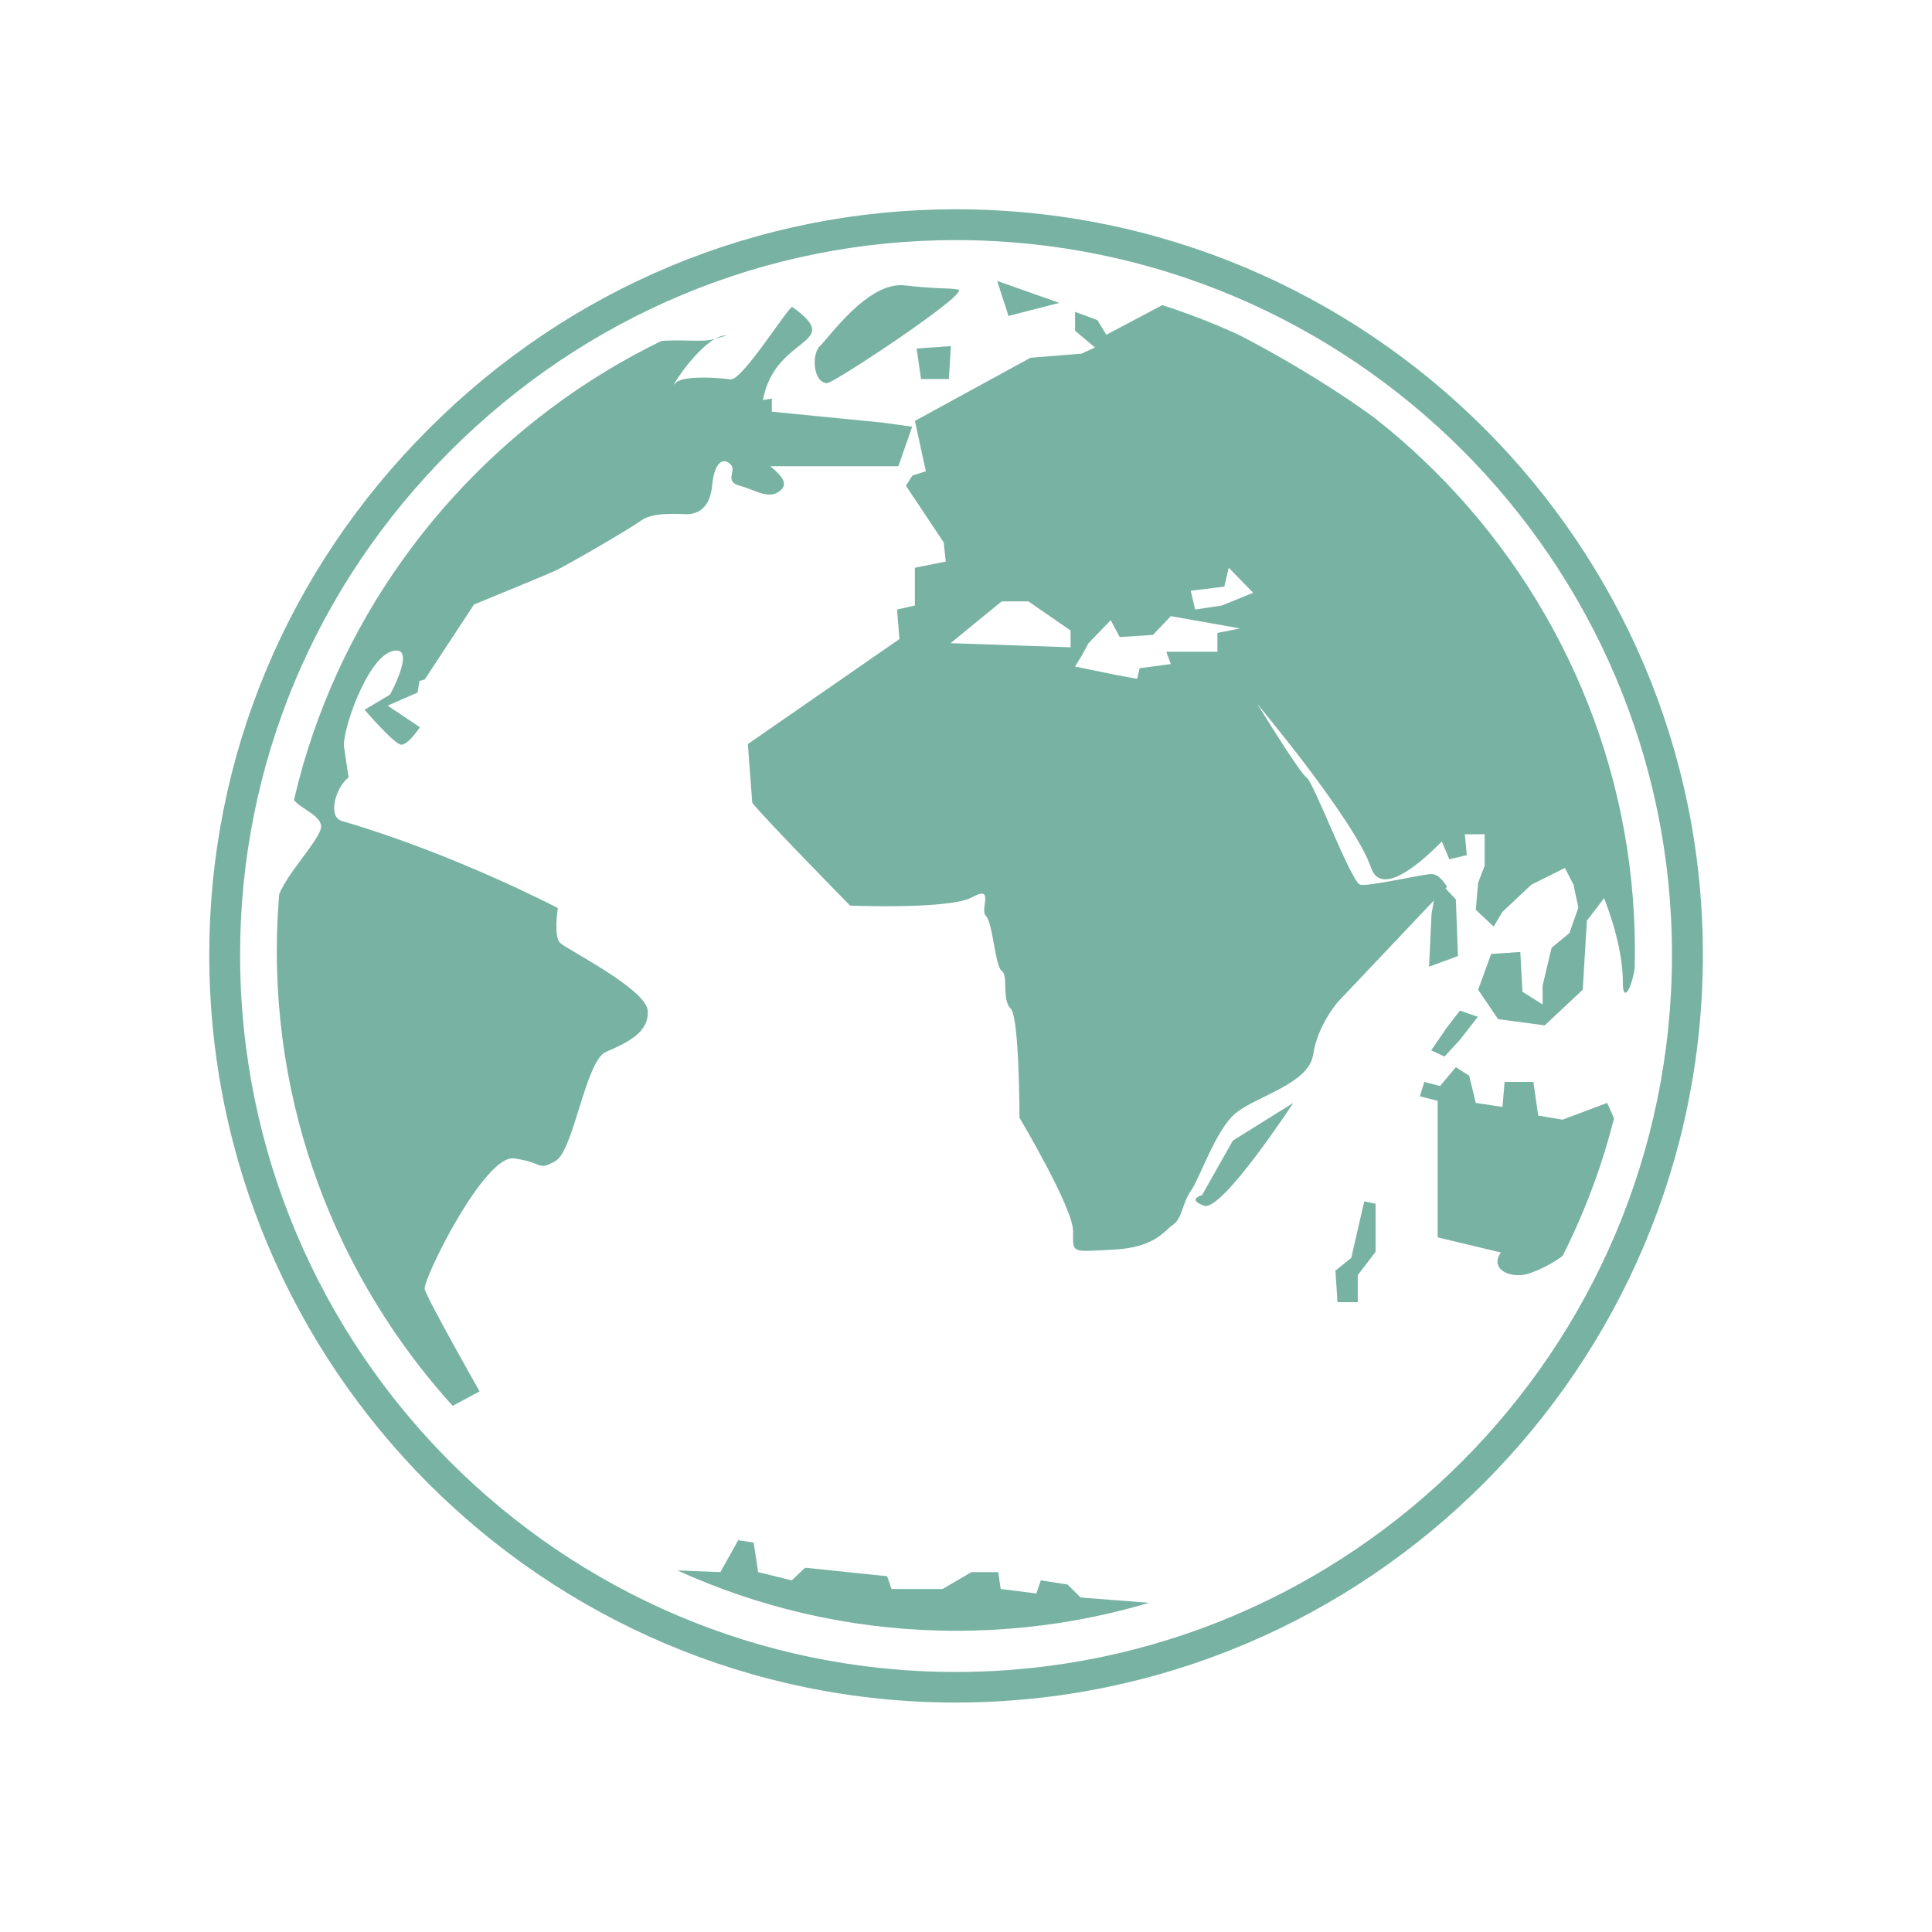
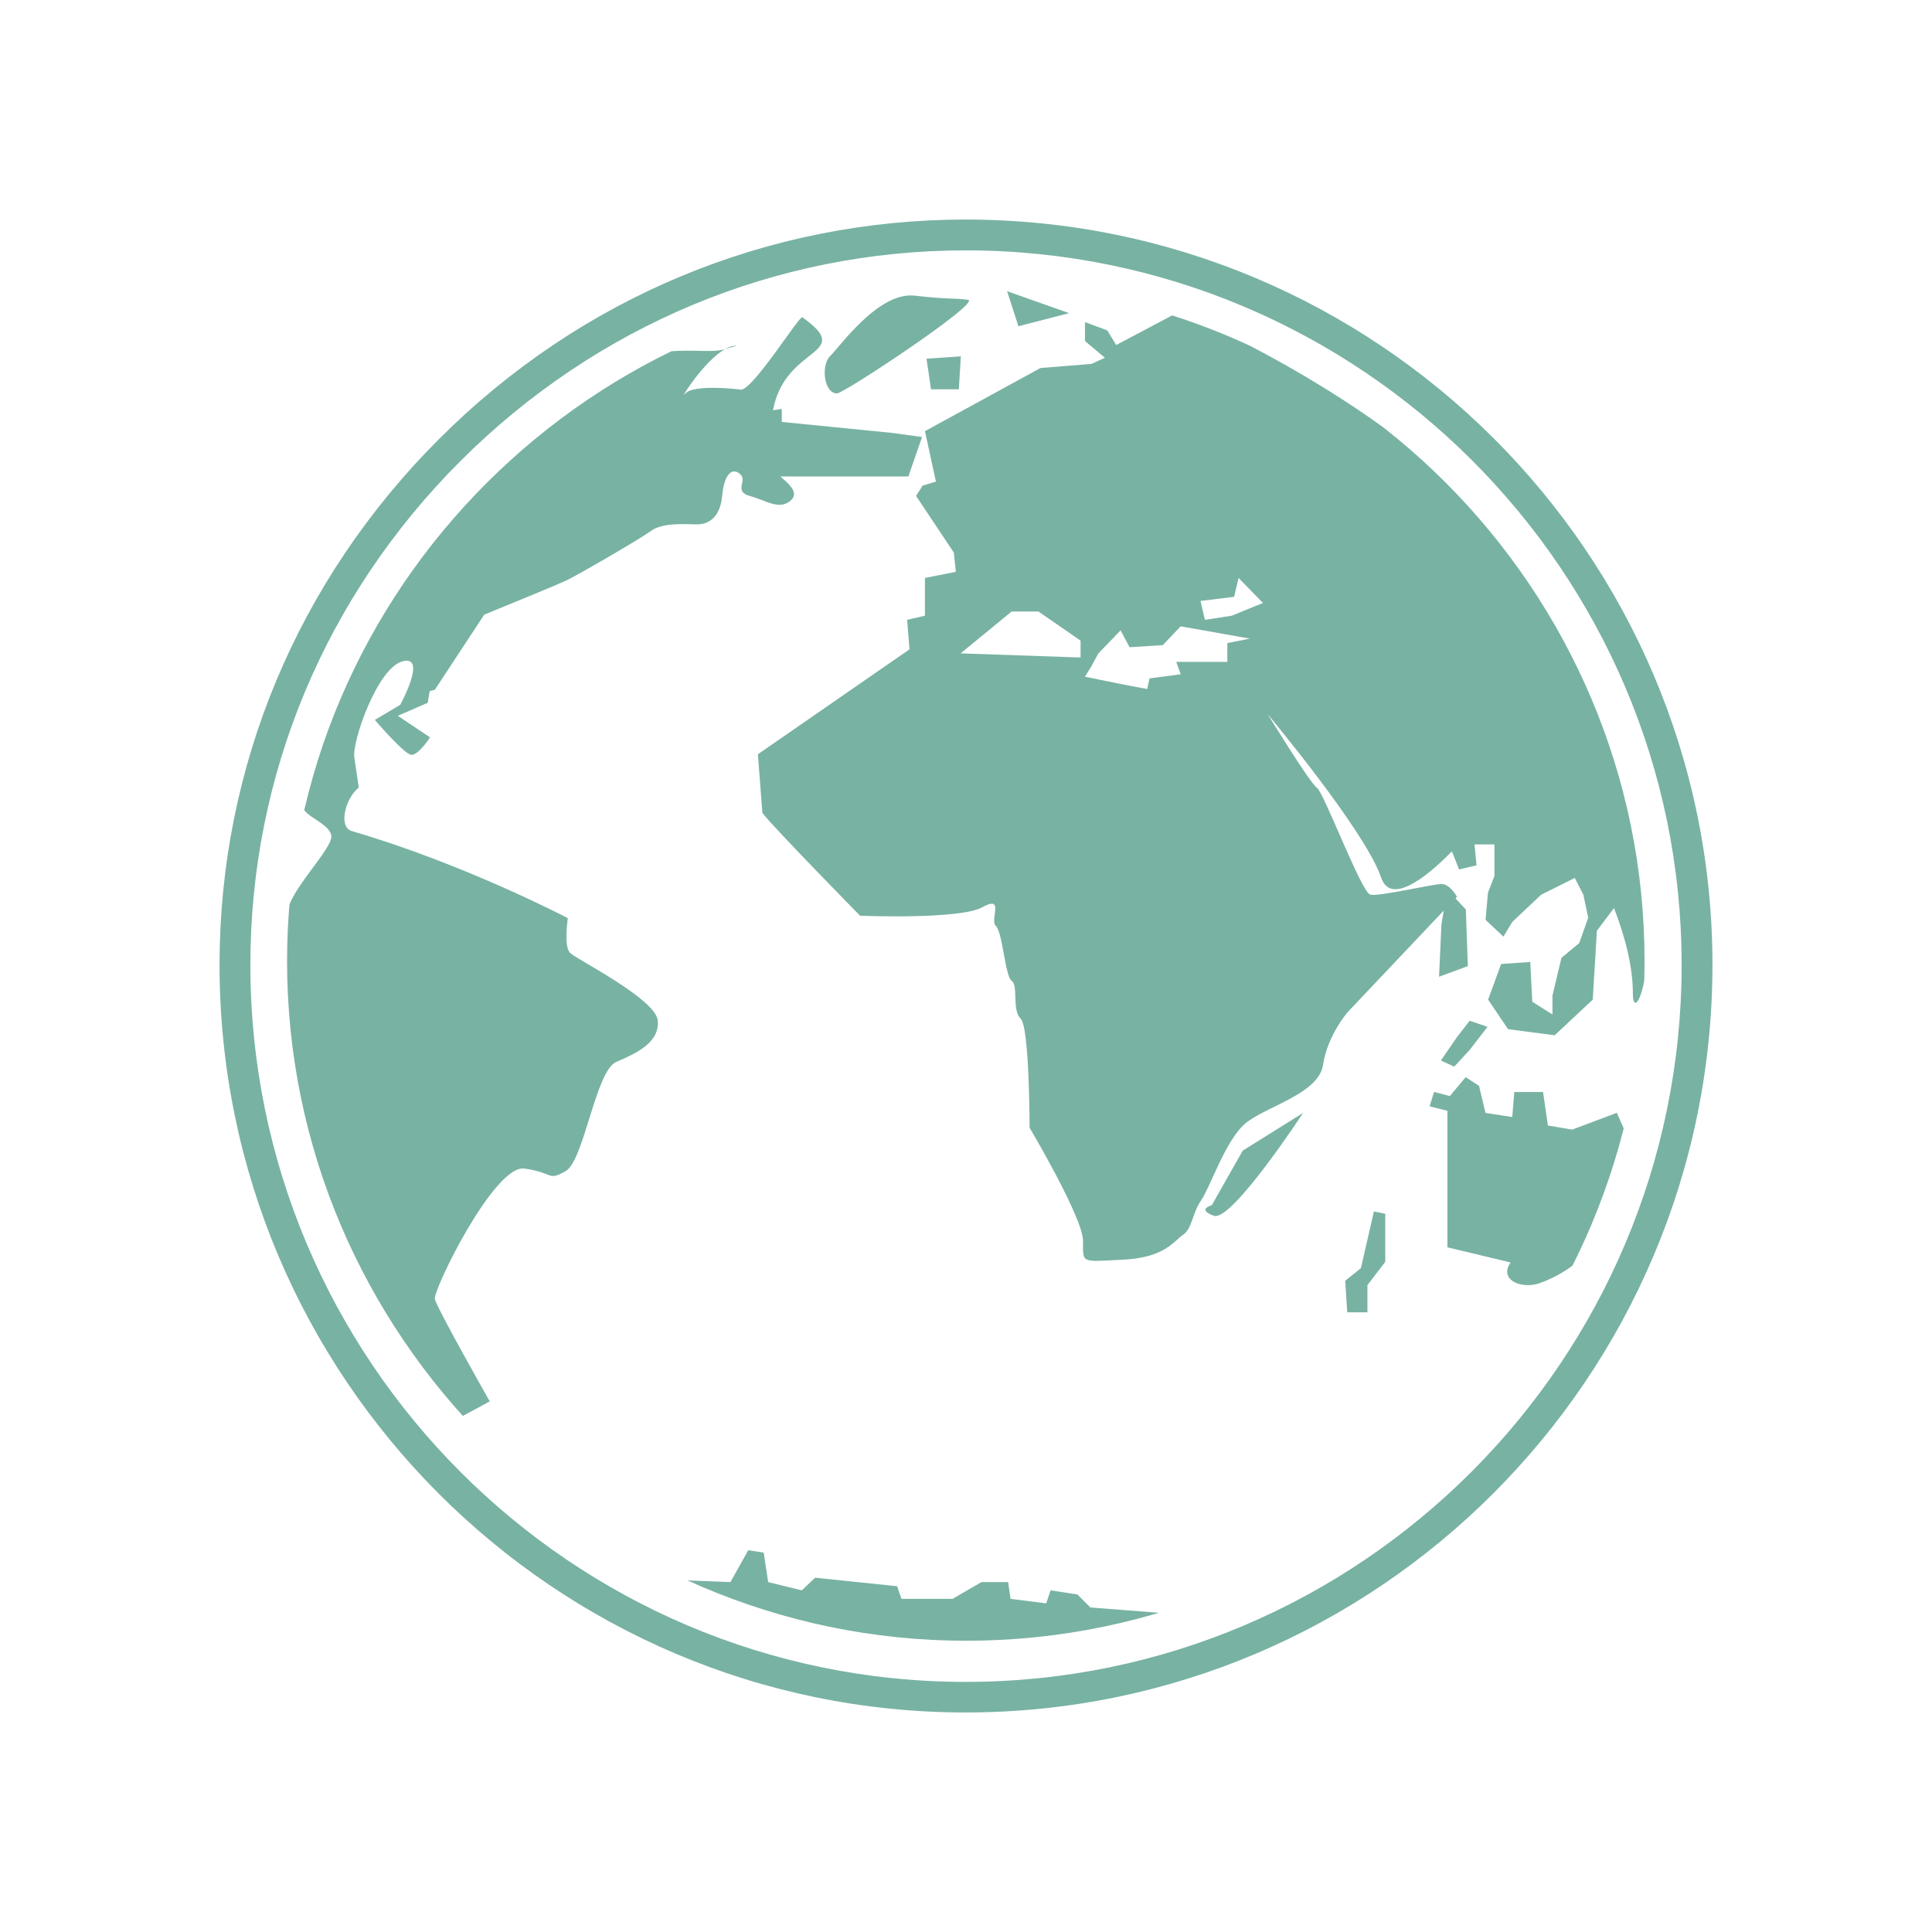
- <svg xmlns="http://www.w3.org/2000/svg" width="22" height="22" viewBox="0 0 22 22">
-   <defs>
+ <svg xmlns="http://www.w3.org/2000/svg" width="22" height="22" viewBox="0 0 22 22" id="svg2" version="1.1">
+   <defs id="defs4">
    <clipPath id="clip1">
-       <path d="M 3 3 L 18.906 3 L 18.906 18.906 L 3 18.906 Z " />
+       <path d="M 3 3 L 18.906 3 L 18.906 18.906 L 3 18.906 Z " id="path7" />
    </clipPath>
    <clipPath id="clip2">
-       <path d="M 10.887 18.57 C 15.152 18.57 18.617 15.094 18.617 10.828 C 18.617 6.59 15.152 3.109 10.887 3.109 C 6.648 3.109 3.152 6.59 3.152 10.828 C 3.152 15.094 6.648 18.57 10.887 18.57 Z " />
+       <path d="M 10.887 18.57 C 15.152 18.57 18.617 15.094 18.617 10.828 C 18.617 6.59 15.152 3.109 10.887 3.109 C 6.648 3.109 3.152 6.59 3.152 10.828 C 3.152 15.094 6.648 18.57 10.887 18.57 Z " id="path10" />
    </clipPath>
  </defs>
-   <path style="fill:#78b2a3" d="M 10.883 2.383 C 8.629 2.383 6.496 3.27 4.887 4.879 C 3.273 6.488 2.383 8.617 2.383 10.871 C 2.383 15.566 6.195 19.387 10.883 19.387 C 15.574 19.387 19.391 15.566 19.391 10.871 C 19.391 6.191 15.574 2.383 10.883 2.383 Z M 10.883 2.734 C 15.379 2.734 19.039 6.387 19.039 10.871 C 19.039 15.375 15.379 19.039 10.883 19.039 C 6.391 19.039 2.734 15.375 2.734 10.871 C 2.734 8.711 3.586 6.672 5.133 5.129 C 6.68 3.586 8.723 2.734 10.883 2.734 Z " />
-   <g style="clip-rule:nonzero;clip-path:url(#clip1)">
-     <g style="clip-path:url(#clip2)">
-       <path style="fill:#78b2a3" d="M 8.266 3.82 C 8.223 3.82 8.184 3.836 8.141 3.859 C 8.238 3.828 8.289 3.82 8.266 3.82 M 10.805 4.316 L 10.828 3.941 L 10.438 3.969 L 10.488 4.316 L 10.805 4.316 M 6.379 10.738 C 6.301 10.664 6.352 10.34 6.352 10.34 C 6.352 10.34 5.176 9.723 3.891 9.348 C 3.734 9.305 3.812 8.977 3.969 8.852 L 3.918 8.508 C 3.891 8.332 4.18 7.488 4.469 7.414 C 4.754 7.34 4.441 7.91 4.441 7.91 L 4.152 8.082 C 4.152 8.082 4.492 8.48 4.57 8.48 C 4.652 8.48 4.781 8.281 4.781 8.281 L 4.414 8.035 L 4.754 7.887 L 4.777 7.754 L 4.836 7.738 L 5.398 6.883 C 5.789 6.723 6.266 6.527 6.328 6.496 C 6.434 6.449 7.164 6.027 7.297 5.93 C 7.43 5.828 7.715 5.855 7.82 5.855 C 7.926 5.855 8.082 5.805 8.109 5.531 C 8.133 5.258 8.238 5.207 8.316 5.285 C 8.398 5.355 8.238 5.48 8.422 5.531 C 8.605 5.578 8.762 5.703 8.895 5.578 C 8.988 5.488 8.859 5.387 8.773 5.309 L 10.23 5.309 L 10.387 4.859 L 10.047 4.812 L 8.789 4.688 L 8.789 4.539 L 8.688 4.555 C 8.824 3.809 9.633 3.934 9.023 3.496 C 8.988 3.473 8.453 4.336 8.32 4.32 C 8.074 4.289 7.758 4.285 7.691 4.363 C 7.602 4.473 7.891 4 8.141 3.859 C 7.84 3.949 7.309 3.676 6.344 4.355 C 6.02 4.586 5.199 5.52 4.863 5.879 C 3.441 7.559 3.328 8.992 3.328 9.055 C 3.328 9.18 3.629 9.25 3.656 9.398 C 3.68 9.547 3.156 10.043 3.156 10.289 C 3.156 10.402 2.895 11.641 3.473 13.191 C 3.98 14.66 4.969 15.957 5.098 16.039 L 5.461 15.844 C 5.461 15.844 4.859 14.781 4.836 14.68 C 4.809 14.582 5.516 13.141 5.855 13.191 C 6.195 13.238 6.117 13.34 6.328 13.219 C 6.535 13.094 6.668 12.074 6.902 11.977 C 7.141 11.875 7.398 11.754 7.375 11.504 C 7.348 11.258 6.457 10.812 6.379 10.738 M 12.062 3.449 L 11.355 3.199 L 11.484 3.598 L 12.062 3.449 M 9.418 4.363 C 9.496 4.363 11.066 3.324 10.91 3.297 C 10.754 3.273 10.727 3.297 10.305 3.25 C 9.887 3.199 9.441 3.844 9.336 3.941 C 9.234 4.043 9.266 4.363 9.418 4.363 M 16.625 11.84 L 16.828 11.578 L 16.625 11.508 L 16.477 11.699 L 16.297 11.961 L 16.449 12.031 L 16.625 11.84 M 17.516 12.703 L 17.461 12.32 L 17.133 12.32 L 17.109 12.605 L 16.805 12.559 L 16.73 12.25 L 16.578 12.152 L 16.398 12.367 L 16.219 12.32 L 16.168 12.484 L 16.371 12.535 L 16.371 14.09 L 17.09 14.262 C 17.074 14.289 17.062 14.312 17.059 14.324 C 17.008 14.492 17.258 14.566 17.438 14.492 C 17.504 14.469 17.918 14.309 18.047 13.996 C 18.23 13.562 18.348 12.934 18.379 12.734 L 18.301 12.559 L 17.793 12.75 L 17.512 12.703 L 17.516 12.703 M 17.258 6.344 C 16.102 4.586 13.312 3.434 13.312 3.434 L 12.598 3.812 L 12.496 3.645 L 12.242 3.551 L 12.242 3.766 L 12.469 3.957 L 12.316 4.027 L 11.734 4.074 L 10.418 4.793 L 10.543 5.367 L 10.391 5.414 L 10.316 5.531 L 10.746 6.176 L 10.77 6.395 L 10.418 6.465 L 10.418 6.895 L 10.215 6.941 L 10.242 7.277 L 8.516 8.473 L 8.566 9.141 C 8.695 9.309 9.68 10.312 9.68 10.312 C 9.68 10.312 10.824 10.359 11.074 10.215 C 11.332 10.074 11.152 10.359 11.227 10.43 C 11.305 10.504 11.332 11.004 11.406 11.055 C 11.484 11.102 11.406 11.387 11.508 11.484 C 11.609 11.578 11.609 12.727 11.609 12.727 C 11.609 12.727 12.219 13.754 12.219 14.016 C 12.219 14.277 12.191 14.254 12.672 14.23 C 13.156 14.207 13.254 14.016 13.359 13.945 C 13.461 13.875 13.461 13.707 13.559 13.562 C 13.664 13.418 13.84 12.871 14.066 12.68 C 14.297 12.484 14.906 12.344 14.953 12.008 C 15.004 11.672 15.234 11.41 15.234 11.41 L 16.328 10.254 L 16.301 10.41 L 16.273 11.008 L 16.602 10.887 L 16.578 10.242 L 16.461 10.117 L 16.477 10.098 C 16.477 10.098 16.398 9.953 16.301 9.953 C 16.199 9.953 15.59 10.098 15.488 10.074 C 15.387 10.047 14.957 8.902 14.879 8.855 C 14.801 8.805 14.32 8.02 14.32 8.02 C 14.32 8.02 15.438 9.355 15.613 9.883 C 15.719 10.188 16.105 9.902 16.418 9.582 L 16.504 9.785 L 16.703 9.738 L 16.68 9.5 L 16.906 9.5 L 16.906 9.859 L 16.832 10.051 L 16.805 10.359 L 17.008 10.551 L 17.109 10.383 L 17.438 10.074 L 17.82 9.883 L 17.918 10.074 L 17.973 10.336 L 17.871 10.625 L 17.668 10.793 L 17.566 11.223 L 17.566 11.438 L 17.336 11.293 L 17.312 10.84 L 16.98 10.863 L 16.832 11.27 L 17.059 11.605 L 17.59 11.676 L 18.023 11.27 L 18.07 10.484 L 18.266 10.227 C 18.391 10.551 18.48 10.887 18.48 11.199 C 18.48 11.543 18.75 11.023 18.617 9.98 C 18.617 9.977 18.406 7.492 17.258 6.344 Z M 12.191 7.371 L 10.824 7.324 L 11.406 6.848 L 11.711 6.848 L 12.191 7.18 L 12.191 7.371 M 13.863 7.207 L 13.863 7.422 L 13.281 7.422 L 13.332 7.562 L 12.977 7.609 L 12.949 7.73 L 12.699 7.684 L 12.242 7.59 L 12.316 7.469 L 12.395 7.324 L 12.648 7.062 L 12.75 7.254 L 13.129 7.23 L 13.332 7.016 L 14.121 7.156 L 13.863 7.207 M 13.914 6.895 L 13.609 6.941 L 13.559 6.727 L 13.941 6.68 L 13.992 6.465 L 14.27 6.75 L 13.914 6.895 M 15.387 14.324 L 15.207 14.469 L 15.23 14.828 L 15.461 14.828 L 15.461 14.52 L 15.664 14.254 L 15.664 13.707 L 15.535 13.68 L 15.387 14.324 M 13.688 13.609 C 13.688 13.609 13.508 13.656 13.711 13.73 C 13.914 13.801 14.727 12.559 14.727 12.559 L 14.039 12.988 L 13.688 13.609 M 12.305 18.191 L 12.156 18.043 L 11.852 17.996 L 11.801 18.145 L 11.395 18.094 L 11.367 17.902 L 11.062 17.902 L 10.734 18.094 L 10.152 18.094 L 10.102 17.949 L 9.168 17.852 L 9.016 17.996 L 8.633 17.902 L 8.582 17.566 L 8.406 17.539 L 8.203 17.902 L 7.52 17.875 C 7.645 17.934 8.664 18.543 10.23 18.672 C 12.305 18.84 13.297 18.336 13.297 18.336 L 13.219 18.262 Z " />
+   <path style="fill:#78b2a3" d="M 10.996,2.5 C 8.743,2.5 6.611,3.387 5.003,4.996 3.39,6.605 2.5,8.733 2.5,10.986 2.5,15.681 6.311,19.5 10.996,19.5 15.685,19.5 19.5,15.681 19.5,10.986 19.5,6.308 15.685,2.5 10.996,2.5 Z m 0,0.351 c 4.494,0 8.153,3.652 8.153,8.135 0,4.503 -3.658,8.166 -8.153,8.166 -4.49,0 -8.145,-3.663 -8.145,-8.166 0,-2.16 0.851,-4.198 2.397,-5.741 C 6.795,3.703 8.837,2.851 10.996,2.851 Z" id="path12" />
+   <g style="clip-rule:nonzero" id="g14" clip-path="url(#clip1)" transform="matrix(0.9995406,0,0,0.9997702,0.1182826,0.1177355)">
+     <g id="g16" clip-path="url(#clip2)">
+       <path style="fill:#78b2a3" d="m 8.266,3.82 c -0.043,0 -0.082,0.016 -0.125,0.039 0.098,-0.031 0.148,-0.039 0.125,-0.039 m 2.539,0.496 0.023,-0.375 -0.391,0.027 0.051,0.348 0.316,0 m -4.426,6.422 c -0.078,-0.074 -0.027,-0.398 -0.027,-0.398 0,0 -1.176,-0.617 -2.461,-0.992 C 3.734,9.305 3.812,8.977 3.969,8.852 L 3.918,8.508 C 3.891,8.332 4.18,7.488 4.469,7.414 4.754,7.34 4.441,7.91 4.441,7.91 L 4.152,8.082 c 0,0 0.34,0.398 0.418,0.398 0.082,0 0.211,-0.199 0.211,-0.199 L 4.414,8.035 4.754,7.887 4.777,7.754 4.836,7.738 5.398,6.883 C 5.789,6.723 6.266,6.527 6.328,6.496 6.434,6.449 7.164,6.027 7.297,5.93 7.43,5.828 7.715,5.855 7.82,5.855 7.926,5.855 8.082,5.805 8.109,5.531 8.133,5.258 8.238,5.207 8.316,5.285 8.398,5.355 8.238,5.48 8.422,5.531 8.605,5.578 8.762,5.703 8.895,5.578 8.988,5.488 8.859,5.387 8.773,5.309 l 1.457,0 0.156,-0.449 -0.34,-0.047 -1.258,-0.125 0,-0.148 L 8.688,4.555 C 8.824,3.809 9.633,3.934 9.023,3.496 8.988,3.473 8.453,4.336 8.32,4.32 8.074,4.289 7.758,4.285 7.691,4.363 7.602,4.473 7.891,4 8.141,3.859 7.84,3.949 7.309,3.676 6.344,4.355 6.02,4.586 5.199,5.52 4.863,5.879 3.441,7.559 3.328,8.992 3.328,9.055 c 0,0.125 0.301,0.195 0.328,0.344 0.023,0.148 -0.5,0.645 -0.5,0.891 0,0.113 -0.262,1.352 0.316,2.902 0.508,1.469 1.496,2.766 1.625,2.848 L 5.461,15.844 c 0,0 -0.602,-1.062 -0.625,-1.164 -0.027,-0.098 0.68,-1.539 1.02,-1.488 0.34,0.047 0.262,0.148 0.473,0.027 0.207,-0.125 0.34,-1.145 0.574,-1.242 C 7.141,11.875 7.398,11.754 7.375,11.504 7.348,11.258 6.457,10.812 6.379,10.738 M 12.062,3.449 11.355,3.199 11.484,3.598 12.062,3.449 M 9.418,4.363 c 0.078,0 1.648,-1.039 1.492,-1.066 -0.156,-0.023 -0.184,0 -0.605,-0.047 C 9.887,3.199 9.441,3.844 9.336,3.941 9.234,4.043 9.266,4.363 9.418,4.363 m 7.207,7.477 0.203,-0.262 -0.203,-0.07 -0.148,0.191 -0.18,0.262 0.152,0.07 0.176,-0.191 m 0.891,0.863 -0.055,-0.383 -0.328,0 -0.023,0.285 -0.305,-0.047 -0.074,-0.309 -0.152,-0.098 -0.18,0.215 -0.18,-0.047 -0.051,0.164 0.203,0.051 0,1.555 0.719,0.172 c -0.016,0.027 -0.027,0.051 -0.031,0.062 -0.051,0.168 0.199,0.242 0.379,0.168 0.066,-0.023 0.48,-0.184 0.609,-0.496 0.184,-0.434 0.301,-1.062 0.332,-1.262 l -0.078,-0.176 -0.508,0.191 -0.281,-0.047 0.004,0 M 17.258,6.344 C 16.102,4.586 13.312,3.434 13.312,3.434 L 12.598,3.812 12.496,3.645 l -0.254,-0.094 0,0.215 0.227,0.191 -0.152,0.07 -0.582,0.047 -1.316,0.719 0.125,0.574 -0.152,0.047 -0.074,0.117 0.43,0.645 0.023,0.219 -0.352,0.07 0,0.43 -0.203,0.047 0.027,0.336 -1.727,1.195 0.051,0.668 C 8.695,9.309 9.68,10.312 9.68,10.312 c 0,0 1.145,0.047 1.395,-0.098 0.258,-0.141 0.078,0.145 0.152,0.215 0.078,0.074 0.105,0.574 0.18,0.625 0.078,0.047 0,0.332 0.102,0.43 0.102,0.094 0.102,1.242 0.102,1.242 0,0 0.609,1.027 0.609,1.289 0,0.262 -0.027,0.238 0.453,0.215 0.484,-0.023 0.582,-0.215 0.688,-0.285 0.102,-0.07 0.102,-0.238 0.199,-0.383 0.105,-0.145 0.281,-0.691 0.508,-0.883 0.23,-0.195 0.84,-0.336 0.887,-0.672 0.051,-0.336 0.281,-0.598 0.281,-0.598 l 1.094,-1.156 -0.027,0.156 -0.027,0.598 0.328,-0.121 -0.023,-0.645 -0.117,-0.125 0.016,-0.02 c 0,0 -0.078,-0.145 -0.176,-0.145 -0.102,0 -0.711,0.145 -0.812,0.121 -0.102,-0.027 -0.531,-1.172 -0.609,-1.219 -0.078,-0.051 -0.559,-0.836 -0.559,-0.836 0,0 1.117,1.336 1.293,1.863 0.105,0.305 0.492,0.02 0.805,-0.301 L 16.504,9.785 16.703,9.738 16.68,9.5 l 0.227,0 0,0.359 -0.074,0.191 -0.027,0.309 0.203,0.191 0.102,-0.168 0.328,-0.309 0.383,-0.191 0.098,0.191 0.055,0.262 -0.102,0.289 -0.203,0.168 -0.102,0.43 0,0.215 -0.23,-0.145 -0.023,-0.453 -0.332,0.023 -0.148,0.406 0.227,0.336 0.531,0.07 0.434,-0.406 0.047,-0.785 0.195,-0.258 c 0.125,0.324 0.215,0.66 0.215,0.973 0,0.344 0.27,-0.176 0.137,-1.219 0,-0.004 -0.211,-2.488 -1.359,-3.637 z m -5.066,1.027 -1.367,-0.047 0.582,-0.477 0.305,0 0.48,0.332 0,0.191 m 1.672,-0.164 0,0.215 -0.582,0 0.051,0.141 -0.355,0.047 -0.027,0.121 -0.25,-0.047 L 12.242,7.59 12.316,7.469 12.395,7.324 12.648,7.062 12.75,7.254 13.129,7.23 13.332,7.016 14.121,7.156 13.863,7.207 m 0.051,-0.312 -0.305,0.047 -0.051,-0.215 0.383,-0.047 0.051,-0.215 L 14.27,6.75 13.914,6.895 m 1.473,7.43 -0.18,0.145 0.023,0.359 0.23,0 0,-0.309 0.203,-0.266 0,-0.547 -0.129,-0.027 -0.148,0.645 M 13.688,13.609 c 0,0 -0.18,0.047 0.023,0.121 0.203,0.07 1.016,-1.172 1.016,-1.172 l -0.688,0.43 -0.352,0.621 m -1.383,4.582 -0.148,-0.148 -0.305,-0.047 -0.051,0.148 -0.406,-0.051 -0.027,-0.191 -0.305,0 -0.328,0.191 -0.582,0 L 10.102,17.949 9.168,17.852 9.016,17.996 8.633,17.902 8.582,17.566 8.406,17.539 8.203,17.902 7.52,17.875 c 0.125,0.059 1.145,0.668 2.711,0.797 2.074,0.168 3.066,-0.336 3.066,-0.336 l -0.078,-0.074 z" id="path18" />
    </g>
  </g>
</svg>
